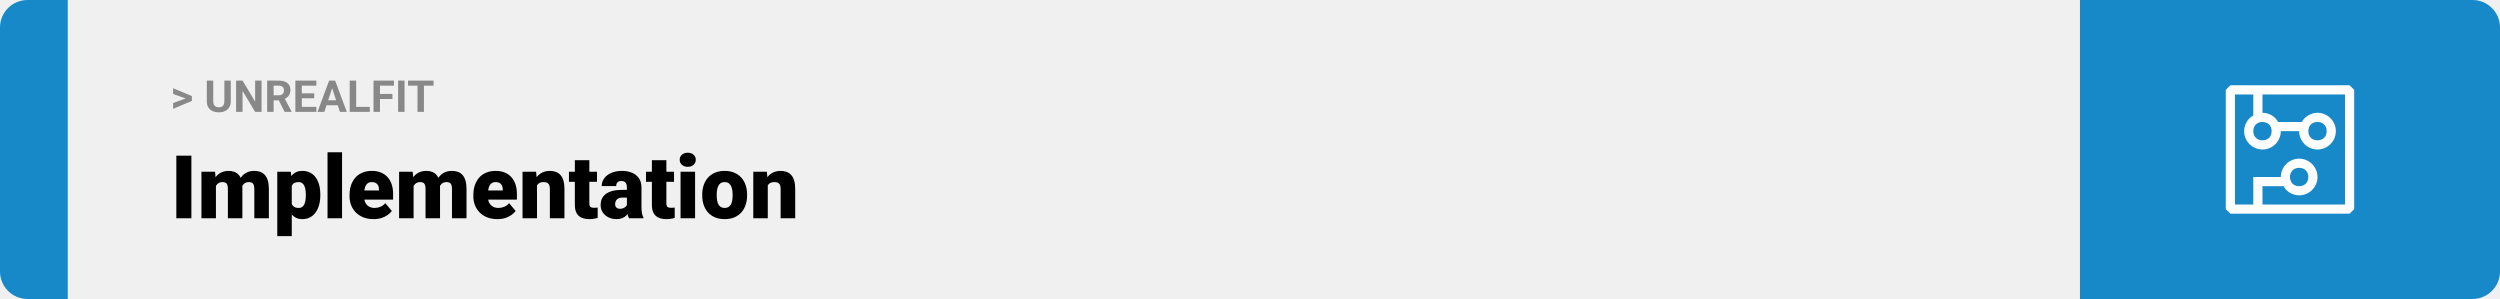
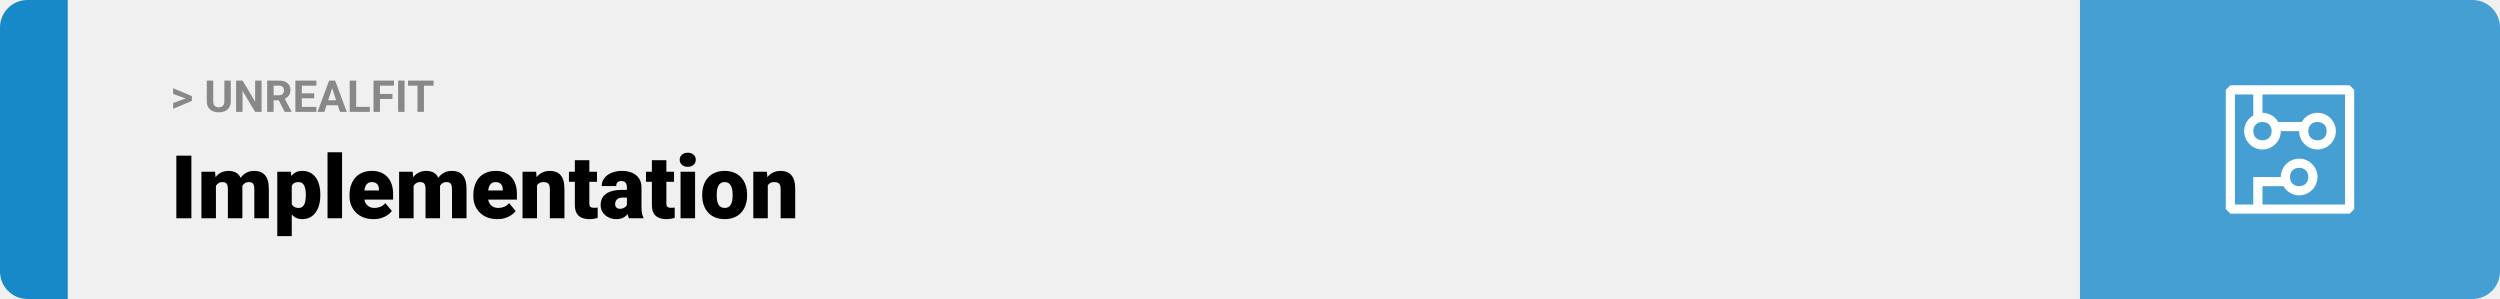
<svg xmlns="http://www.w3.org/2000/svg" width="1363" height="163" viewBox="0 0 1363 163" fill="none">
  <path d="M0 15C0 6.716 6.716 0 15 0H37V163H15C6.716 163 0 156.284 0 148V15Z" fill="#1789C9" />
  <rect width="1097" height="163" transform="translate(37)" fill="#F0F0F0" />
  <path d="M101.906 53.922L94.394 51.238V48.086L104.602 52.375V54.637L101.906 53.922ZM94.394 56.172L101.918 53.43L104.602 52.785V55.035L94.394 59.324V56.172ZM122.32 43.938H125.824V55.211C125.824 56.523 125.543 57.629 124.98 58.527C124.426 59.426 123.656 60.102 122.672 60.555C121.695 61.008 120.57 61.234 119.297 61.234C118.023 61.234 116.891 61.008 115.898 60.555C114.914 60.102 114.141 59.426 113.578 58.527C113.023 57.629 112.746 56.523 112.746 55.211V43.938H116.262V55.211C116.262 55.977 116.383 56.602 116.625 57.086C116.867 57.57 117.215 57.926 117.668 58.152C118.129 58.379 118.672 58.492 119.297 58.492C119.938 58.492 120.48 58.379 120.926 58.152C121.379 57.926 121.723 57.57 121.957 57.086C122.199 56.602 122.32 55.977 122.32 55.211V43.938ZM142.605 43.938V61H139.09L132.234 49.562V61H128.719V43.938H132.234L139.102 55.387V43.938H142.605ZM145.664 43.938H152.027C153.332 43.938 154.453 44.133 155.391 44.523C156.336 44.914 157.062 45.492 157.57 46.258C158.078 47.023 158.332 47.965 158.332 49.082C158.332 49.996 158.176 50.781 157.863 51.438C157.559 52.086 157.125 52.629 156.562 53.066C156.008 53.496 155.355 53.84 154.605 54.098L153.492 54.684H147.961L147.938 51.941H152.051C152.668 51.941 153.18 51.832 153.586 51.613C153.992 51.395 154.297 51.09 154.5 50.699C154.711 50.309 154.816 49.855 154.816 49.34C154.816 48.793 154.715 48.32 154.512 47.922C154.309 47.523 154 47.219 153.586 47.008C153.172 46.797 152.652 46.691 152.027 46.691H149.18V61H145.664V43.938ZM155.203 61L151.312 53.395L155.027 53.371L158.965 60.836V61H155.203ZM172.488 58.258V61H163.406V58.258H172.488ZM164.555 43.938V61H161.039V43.938H164.555ZM171.305 50.887V53.559H163.406V50.887H171.305ZM172.477 43.938V46.691H163.406V43.938H172.477ZM181.477 46.855L176.836 61H173.098L179.438 43.938H181.816L181.477 46.855ZM185.332 61L180.68 46.855L180.305 43.938H182.707L189.082 61H185.332ZM185.121 54.648V57.402H176.109V54.648H185.121ZM201.633 58.258V61H193.043V58.258H201.633ZM194.18 43.938V61H190.664V43.938H194.18ZM207.164 43.938V61H203.648V43.938H207.164ZM213.961 51.227V53.969H206.203V51.227H213.961ZM214.781 43.938V46.691H206.203V43.938H214.781ZM220.559 43.938V61H217.055V43.938H220.559ZM231.129 43.938V61H227.625V43.938H231.129ZM236.379 43.938V46.691H222.457V43.938H236.379Z" fill="#888888" />
  <path d="M104.344 84.875V119H96.141V84.875H104.344ZM117.727 99.008V119H109.828V93.641H117.234L117.727 99.008ZM116.766 105.453L114.961 105.5C114.961 103.719 115.172 102.078 115.594 100.578C116.016 99.078 116.641 97.773 117.469 96.664C118.297 95.555 119.312 94.695 120.516 94.086C121.734 93.477 123.141 93.172 124.734 93.172C125.844 93.172 126.852 93.344 127.758 93.688C128.664 94.016 129.445 94.539 130.102 95.258C130.758 95.961 131.258 96.883 131.602 98.023C131.961 99.148 132.141 100.5 132.141 102.078V119H124.242V103.086C124.242 102.008 124.117 101.195 123.867 100.648C123.633 100.102 123.289 99.734 122.836 99.547C122.383 99.359 121.828 99.266 121.172 99.266C120.484 99.266 119.867 99.422 119.32 99.734C118.773 100.047 118.305 100.484 117.914 101.047C117.539 101.594 117.25 102.242 117.047 102.992C116.859 103.742 116.766 104.562 116.766 105.453ZM131.25 105.453L129.047 105.5C129.047 103.719 129.242 102.078 129.633 100.578C130.039 99.078 130.641 97.773 131.438 96.664C132.25 95.555 133.258 94.695 134.461 94.086C135.664 93.477 137.062 93.172 138.656 93.172C139.812 93.172 140.875 93.344 141.844 93.688C142.812 94.031 143.648 94.586 144.352 95.352C145.055 96.117 145.602 97.133 145.992 98.398C146.383 99.648 146.578 101.195 146.578 103.039V119H138.656V103.039C138.656 101.992 138.531 101.203 138.281 100.672C138.047 100.125 137.703 99.758 137.25 99.57C136.797 99.367 136.258 99.266 135.633 99.266C134.883 99.266 134.234 99.422 133.688 99.734C133.141 100.047 132.68 100.484 132.305 101.047C131.945 101.594 131.68 102.242 131.508 102.992C131.336 103.742 131.25 104.562 131.25 105.453ZM159.07 98.516V128.75H151.172V93.641H158.531L159.07 98.516ZM174.633 106.016V106.508C174.633 108.352 174.422 110.062 174 111.641C173.578 113.219 172.953 114.594 172.125 115.766C171.297 116.938 170.266 117.852 169.031 118.508C167.812 119.148 166.398 119.469 164.789 119.469C163.273 119.469 161.969 119.133 160.875 118.461C159.781 117.789 158.867 116.859 158.133 115.672C157.398 114.484 156.805 113.125 156.352 111.594C155.898 110.062 155.539 108.445 155.273 106.742V106.109C155.539 104.281 155.898 102.586 156.352 101.023C156.805 99.445 157.398 98.07 158.133 96.898C158.867 95.727 159.773 94.812 160.852 94.156C161.945 93.5 163.25 93.172 164.766 93.172C166.375 93.172 167.789 93.477 169.008 94.086C170.242 94.695 171.273 95.57 172.102 96.711C172.945 97.836 173.578 99.188 174 100.766C174.422 102.344 174.633 104.094 174.633 106.016ZM166.734 106.508V106.016C166.734 105.031 166.664 104.133 166.523 103.32C166.383 102.492 166.156 101.773 165.844 101.164C165.547 100.555 165.148 100.086 164.648 99.758C164.148 99.43 163.531 99.266 162.797 99.266C161.953 99.266 161.242 99.398 160.664 99.664C160.102 99.914 159.648 100.305 159.305 100.836C158.977 101.352 158.742 102 158.602 102.781C158.477 103.547 158.422 104.445 158.438 105.477V107.398C158.406 108.586 158.523 109.633 158.789 110.539C159.055 111.43 159.516 112.125 160.172 112.625C160.828 113.125 161.719 113.375 162.844 113.375C163.594 113.375 164.219 113.203 164.719 112.859C165.219 112.5 165.617 112.008 165.914 111.383C166.211 110.742 166.422 110.008 166.547 109.18C166.672 108.352 166.734 107.461 166.734 106.508ZM186.492 83V119H178.57V83H186.492ZM203.648 119.469C201.586 119.469 199.742 119.148 198.117 118.508C196.492 117.852 195.117 116.953 193.992 115.812C192.883 114.672 192.031 113.359 191.438 111.875C190.859 110.391 190.57 108.82 190.57 107.164V106.273C190.57 104.414 190.828 102.695 191.344 101.117C191.859 99.523 192.625 98.133 193.641 96.945C194.656 95.758 195.93 94.836 197.461 94.18C198.992 93.508 200.773 93.172 202.805 93.172C204.602 93.172 206.211 93.461 207.633 94.039C209.055 94.617 210.258 95.445 211.242 96.523C212.242 97.602 213 98.906 213.516 100.438C214.047 101.969 214.312 103.688 214.312 105.594V108.805H193.594V103.859H206.602V103.25C206.617 102.406 206.469 101.688 206.156 101.094C205.859 100.5 205.422 100.047 204.844 99.734C204.266 99.422 203.562 99.266 202.734 99.266C201.875 99.266 201.164 99.453 200.602 99.828C200.055 100.203 199.625 100.719 199.312 101.375C199.016 102.016 198.805 102.758 198.68 103.602C198.555 104.445 198.492 105.336 198.492 106.273V107.164C198.492 108.102 198.617 108.953 198.867 109.719C199.133 110.484 199.508 111.141 199.992 111.688C200.492 112.219 201.086 112.633 201.773 112.93C202.477 113.227 203.273 113.375 204.164 113.375C205.242 113.375 206.305 113.172 207.352 112.766C208.398 112.359 209.297 111.688 210.047 110.75L213.633 115.016C213.117 115.75 212.383 116.461 211.43 117.148C210.492 117.836 209.367 118.398 208.055 118.836C206.742 119.258 205.273 119.469 203.648 119.469ZM225.492 99.008V119H217.594V93.641H225L225.492 99.008ZM224.531 105.453L222.727 105.5C222.727 103.719 222.938 102.078 223.359 100.578C223.781 99.078 224.406 97.773 225.234 96.664C226.062 95.555 227.078 94.695 228.281 94.086C229.5 93.477 230.906 93.172 232.5 93.172C233.609 93.172 234.617 93.344 235.523 93.688C236.43 94.016 237.211 94.539 237.867 95.258C238.523 95.961 239.023 96.883 239.367 98.023C239.727 99.148 239.906 100.5 239.906 102.078V119H232.008V103.086C232.008 102.008 231.883 101.195 231.633 100.648C231.398 100.102 231.055 99.734 230.602 99.547C230.148 99.359 229.594 99.266 228.938 99.266C228.25 99.266 227.633 99.422 227.086 99.734C226.539 100.047 226.07 100.484 225.68 101.047C225.305 101.594 225.016 102.242 224.812 102.992C224.625 103.742 224.531 104.562 224.531 105.453ZM239.016 105.453L236.812 105.5C236.812 103.719 237.008 102.078 237.398 100.578C237.805 99.078 238.406 97.773 239.203 96.664C240.016 95.555 241.023 94.695 242.227 94.086C243.43 93.477 244.828 93.172 246.422 93.172C247.578 93.172 248.641 93.344 249.609 93.688C250.578 94.031 251.414 94.586 252.117 95.352C252.82 96.117 253.367 97.133 253.758 98.398C254.148 99.648 254.344 101.195 254.344 103.039V119H246.422V103.039C246.422 101.992 246.297 101.203 246.047 100.672C245.812 100.125 245.469 99.758 245.016 99.57C244.562 99.367 244.023 99.266 243.398 99.266C242.648 99.266 242 99.422 241.453 99.734C240.906 100.047 240.445 100.484 240.07 101.047C239.711 101.594 239.445 102.242 239.273 102.992C239.102 103.742 239.016 104.562 239.016 105.453ZM271.148 119.469C269.086 119.469 267.242 119.148 265.617 118.508C263.992 117.852 262.617 116.953 261.492 115.812C260.383 114.672 259.531 113.359 258.938 111.875C258.359 110.391 258.07 108.82 258.07 107.164V106.273C258.07 104.414 258.328 102.695 258.844 101.117C259.359 99.523 260.125 98.133 261.141 96.945C262.156 95.758 263.43 94.836 264.961 94.18C266.492 93.508 268.273 93.172 270.305 93.172C272.102 93.172 273.711 93.461 275.133 94.039C276.555 94.617 277.758 95.445 278.742 96.523C279.742 97.602 280.5 98.906 281.016 100.438C281.547 101.969 281.812 103.688 281.812 105.594V108.805H261.094V103.859H274.102V103.25C274.117 102.406 273.969 101.688 273.656 101.094C273.359 100.5 272.922 100.047 272.344 99.734C271.766 99.422 271.062 99.266 270.234 99.266C269.375 99.266 268.664 99.453 268.102 99.828C267.555 100.203 267.125 100.719 266.812 101.375C266.516 102.016 266.305 102.758 266.18 103.602C266.055 104.445 265.992 105.336 265.992 106.273V107.164C265.992 108.102 266.117 108.953 266.367 109.719C266.633 110.484 267.008 111.141 267.492 111.688C267.992 112.219 268.586 112.633 269.273 112.93C269.977 113.227 270.773 113.375 271.664 113.375C272.742 113.375 273.805 113.172 274.852 112.766C275.898 112.359 276.797 111.688 277.547 110.75L281.133 115.016C280.617 115.75 279.883 116.461 278.93 117.148C277.992 117.836 276.867 118.398 275.555 118.836C274.242 119.258 272.773 119.469 271.148 119.469ZM292.781 99.055V119H284.883V93.641H292.289L292.781 99.055ZM291.844 105.453L289.992 105.5C289.992 103.562 290.227 101.836 290.695 100.32C291.164 98.789 291.828 97.492 292.688 96.43C293.547 95.367 294.57 94.562 295.758 94.016C296.961 93.453 298.297 93.172 299.766 93.172C300.938 93.172 302.008 93.344 302.977 93.688C303.961 94.031 304.805 94.586 305.508 95.352C306.227 96.117 306.773 97.133 307.148 98.398C307.539 99.648 307.734 101.195 307.734 103.039V119H299.789V103.016C299.789 102 299.648 101.227 299.367 100.695C299.086 100.148 298.68 99.773 298.148 99.57C297.617 99.367 296.969 99.266 296.203 99.266C295.391 99.266 294.703 99.422 294.141 99.734C293.578 100.047 293.125 100.484 292.781 101.047C292.453 101.594 292.211 102.242 292.055 102.992C291.914 103.742 291.844 104.562 291.844 105.453ZM325.477 93.641V99.125H310.195V93.641H325.477ZM313.406 87.336H321.305V110.727C321.305 111.398 321.383 111.922 321.539 112.297C321.695 112.656 321.961 112.914 322.336 113.07C322.727 113.211 323.242 113.281 323.883 113.281C324.336 113.281 324.711 113.273 325.008 113.258C325.305 113.227 325.586 113.188 325.852 113.141V118.789C325.18 119.008 324.477 119.172 323.742 119.281C323.008 119.406 322.227 119.469 321.398 119.469C319.711 119.469 318.266 119.203 317.062 118.672C315.875 118.141 314.969 117.305 314.344 116.164C313.719 115.023 313.406 113.539 313.406 111.711V87.336ZM341.789 112.625V102.172C341.789 101.453 341.688 100.836 341.484 100.32C341.281 99.805 340.961 99.406 340.523 99.125C340.086 98.828 339.5 98.68 338.766 98.68C338.172 98.68 337.664 98.781 337.242 98.984C336.82 99.188 336.5 99.492 336.281 99.898C336.062 100.305 335.953 100.82 335.953 101.445H328.055C328.055 100.273 328.312 99.188 328.828 98.188C329.359 97.172 330.109 96.289 331.078 95.539C332.062 94.789 333.234 94.211 334.594 93.805C335.969 93.383 337.5 93.172 339.188 93.172C341.203 93.172 343 93.508 344.578 94.18C346.172 94.852 347.43 95.859 348.352 97.203C349.273 98.531 349.734 100.203 349.734 102.219V112.602C349.734 114.258 349.828 115.516 350.016 116.375C350.203 117.219 350.469 117.961 350.812 118.602V119H342.891C342.516 118.219 342.234 117.266 342.047 116.141C341.875 115 341.789 113.828 341.789 112.625ZM342.75 103.508L342.797 107.727H339.305C338.57 107.727 337.945 107.828 337.43 108.031C336.93 108.234 336.523 108.516 336.211 108.875C335.914 109.219 335.695 109.609 335.555 110.047C335.43 110.484 335.367 110.945 335.367 111.43C335.367 111.898 335.477 112.32 335.695 112.695C335.93 113.055 336.242 113.336 336.633 113.539C337.023 113.742 337.461 113.844 337.945 113.844C338.82 113.844 339.562 113.68 340.172 113.352C340.797 113.008 341.273 112.594 341.602 112.109C341.93 111.625 342.094 111.172 342.094 110.75L343.828 113.984C343.516 114.609 343.156 115.242 342.75 115.883C342.359 116.523 341.867 117.117 341.273 117.664C340.695 118.195 339.984 118.633 339.141 118.977C338.297 119.305 337.273 119.469 336.07 119.469C334.508 119.469 333.07 119.148 331.758 118.508C330.461 117.867 329.422 116.977 328.641 115.836C327.859 114.68 327.469 113.352 327.469 111.852C327.469 110.539 327.703 109.367 328.172 108.336C328.656 107.305 329.383 106.43 330.352 105.711C331.32 104.992 332.555 104.445 334.055 104.07C335.555 103.695 337.32 103.508 339.352 103.508H342.75ZM367.477 93.641V99.125H352.195V93.641H367.477ZM355.406 87.336H363.305V110.727C363.305 111.398 363.383 111.922 363.539 112.297C363.695 112.656 363.961 112.914 364.336 113.07C364.727 113.211 365.242 113.281 365.883 113.281C366.336 113.281 366.711 113.273 367.008 113.258C367.305 113.227 367.586 113.188 367.852 113.141V118.789C367.18 119.008 366.477 119.172 365.742 119.281C365.008 119.406 364.227 119.469 363.398 119.469C361.711 119.469 360.266 119.203 359.062 118.672C357.875 118.141 356.969 117.305 356.344 116.164C355.719 115.023 355.406 113.539 355.406 111.711V87.336ZM378.961 93.641V119H371.039V93.641H378.961ZM370.57 87.102C370.57 85.977 370.977 85.055 371.789 84.336C372.602 83.617 373.656 83.258 374.953 83.258C376.25 83.258 377.305 83.617 378.117 84.336C378.93 85.055 379.336 85.977 379.336 87.102C379.336 88.227 378.93 89.148 378.117 89.867C377.305 90.586 376.25 90.945 374.953 90.945C373.656 90.945 372.602 90.586 371.789 89.867C370.977 89.148 370.57 88.227 370.57 87.102ZM382.852 106.578V106.086C382.852 104.227 383.117 102.516 383.648 100.953C384.18 99.375 384.961 98.008 385.992 96.852C387.023 95.695 388.297 94.797 389.812 94.156C391.328 93.5 393.078 93.172 395.062 93.172C397.062 93.172 398.82 93.5 400.336 94.156C401.867 94.797 403.148 95.695 404.18 96.852C405.211 98.008 405.992 99.375 406.523 100.953C407.055 102.516 407.32 104.227 407.32 106.086V106.578C407.32 108.422 407.055 110.133 406.523 111.711C405.992 113.273 405.211 114.641 404.18 115.812C403.148 116.969 401.875 117.867 400.359 118.508C398.844 119.148 397.094 119.469 395.109 119.469C393.125 119.469 391.367 119.148 389.836 118.508C388.305 117.867 387.023 116.969 385.992 115.812C384.961 114.641 384.18 113.273 383.648 111.711C383.117 110.133 382.852 108.422 382.852 106.578ZM390.75 106.086V106.578C390.75 107.531 390.82 108.422 390.961 109.25C391.102 110.078 391.336 110.805 391.664 111.43C391.992 112.039 392.438 112.516 393 112.859C393.562 113.203 394.266 113.375 395.109 113.375C395.938 113.375 396.625 113.203 397.172 112.859C397.734 112.516 398.18 112.039 398.508 111.43C398.836 110.805 399.07 110.078 399.211 109.25C399.352 108.422 399.422 107.531 399.422 106.578V106.086C399.422 105.164 399.352 104.297 399.211 103.484C399.07 102.656 398.836 101.93 398.508 101.305C398.18 100.664 397.734 100.164 397.172 99.805C396.609 99.445 395.906 99.266 395.062 99.266C394.234 99.266 393.539 99.445 392.977 99.805C392.43 100.164 391.992 100.664 391.664 101.305C391.336 101.93 391.102 102.656 390.961 103.484C390.82 104.297 390.75 105.164 390.75 106.086ZM418.594 99.055V119H410.695V93.641H418.102L418.594 99.055ZM417.656 105.453L415.805 105.5C415.805 103.562 416.039 101.836 416.508 100.32C416.977 98.789 417.641 97.492 418.5 96.43C419.359 95.367 420.383 94.562 421.57 94.016C422.773 93.453 424.109 93.172 425.578 93.172C426.75 93.172 427.82 93.344 428.789 93.688C429.773 94.031 430.617 94.586 431.32 95.352C432.039 96.117 432.586 97.133 432.961 98.398C433.352 99.648 433.547 101.195 433.547 103.039V119H425.602V103.016C425.602 102 425.461 101.227 425.18 100.695C424.898 100.148 424.492 99.773 423.961 99.57C423.43 99.367 422.781 99.266 422.016 99.266C421.203 99.266 420.516 99.422 419.953 99.734C419.391 100.047 418.938 100.484 418.594 101.047C418.266 101.594 418.023 102.242 417.867 102.992C417.727 103.742 417.656 104.562 417.656 105.453Z" fill="black" />
-   <path d="M1134 0H1348C1356.28 0 1363 6.716 1363 15V148C1363 156.284 1356.28 163 1348 163H1134V0Z" fill="#1789C9" />
+   <path d="M1134 0H1348C1356.28 0 1363 6.716 1363 15V148C1363 156.284 1356.28 163 1348 163H1134V0Z" fill="#1789C9" fill-opacity="0.788" />
  <path d="M1281 46.5H1216L1213.5 49V114L1216 116.5H1281L1283.5 114V49L1281 46.5ZM1278.5 111.5H1233.5V101.5H1245C1246.5 104.5 1250 106.5 1253.5 106.5C1259 106.5 1263.5 102 1263.5 96.5C1263.5 91 1259 86.5 1253.5 86.5C1248 86.5 1243.5 91 1243.5 96.5H1228.5V111.5H1218.5V51.5H1228.5V63C1225.5 64.5 1223.5 68 1223.5 71.5C1223.5 77 1228 81.5 1233.5 81.5C1239 81.5 1243.5 77 1243.5 71.5H1253.5C1253.5 77 1258 81.5 1263.5 81.5C1269 81.5 1273.5 77 1273.5 71.5C1273.5 66 1269 61.5 1263.5 61.5C1260 61.5 1256.5 63.5 1255 66.5H1242C1240.5 63.5 1237 61.5 1233.5 61.5V51.5H1278.5V111.5ZM1248.5 96.5C1248.5 93.5 1250.5 91.5 1253.5 91.5C1256.5 91.5 1258.5 93.5 1258.5 96.5C1258.5 99.5 1256.5 101.5 1253.5 101.5C1250.5 101.5 1248.5 99.5 1248.5 96.5ZM1233.5 66.5C1236.5 66.5 1238.5 68.5 1238.5 71.5C1238.5 74.5 1236.5 76.5 1233.5 76.5C1230.5 76.5 1228.5 74.5 1228.5 71.5C1228.5 68.5 1230.5 66.5 1233.5 66.5ZM1263.5 66.5C1266.5 66.5 1268.5 68.5 1268.5 71.5C1268.5 74.5 1266.5 76.5 1263.5 76.5C1260.5 76.5 1258.5 74.5 1258.5 71.5C1258.5 68.5 1260.5 66.5 1263.5 66.5Z" fill="white" />
</svg>
